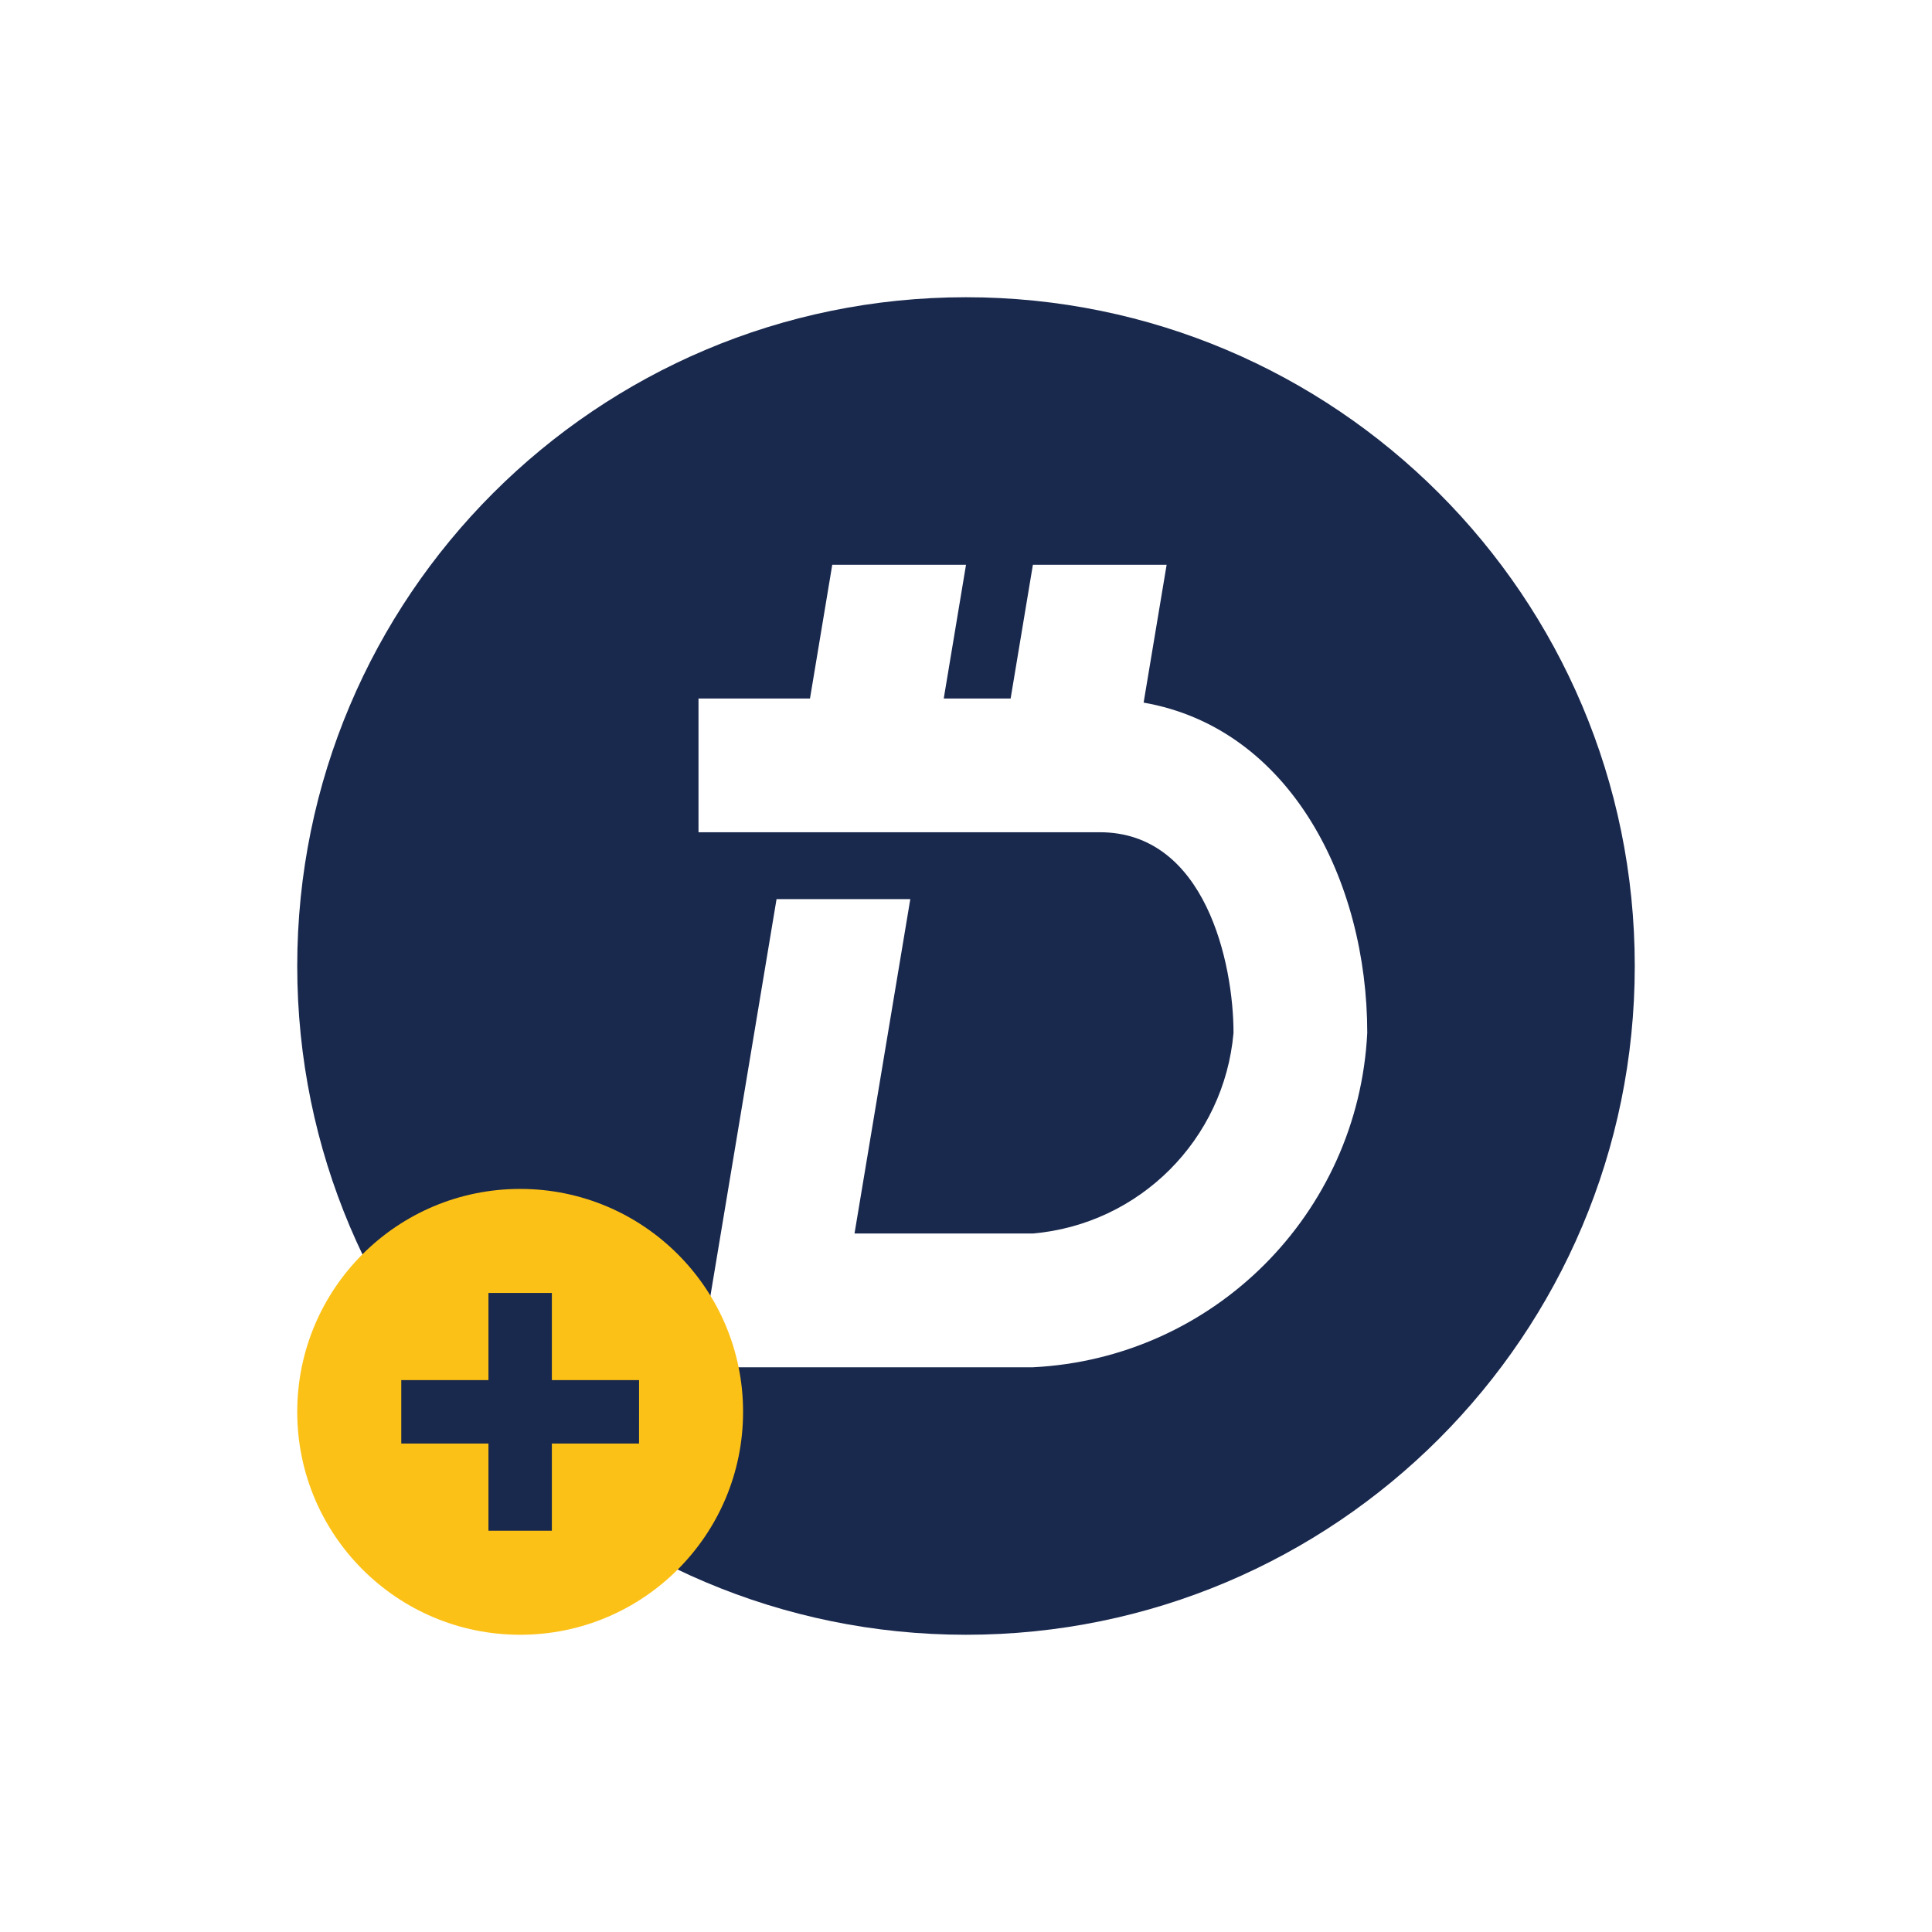
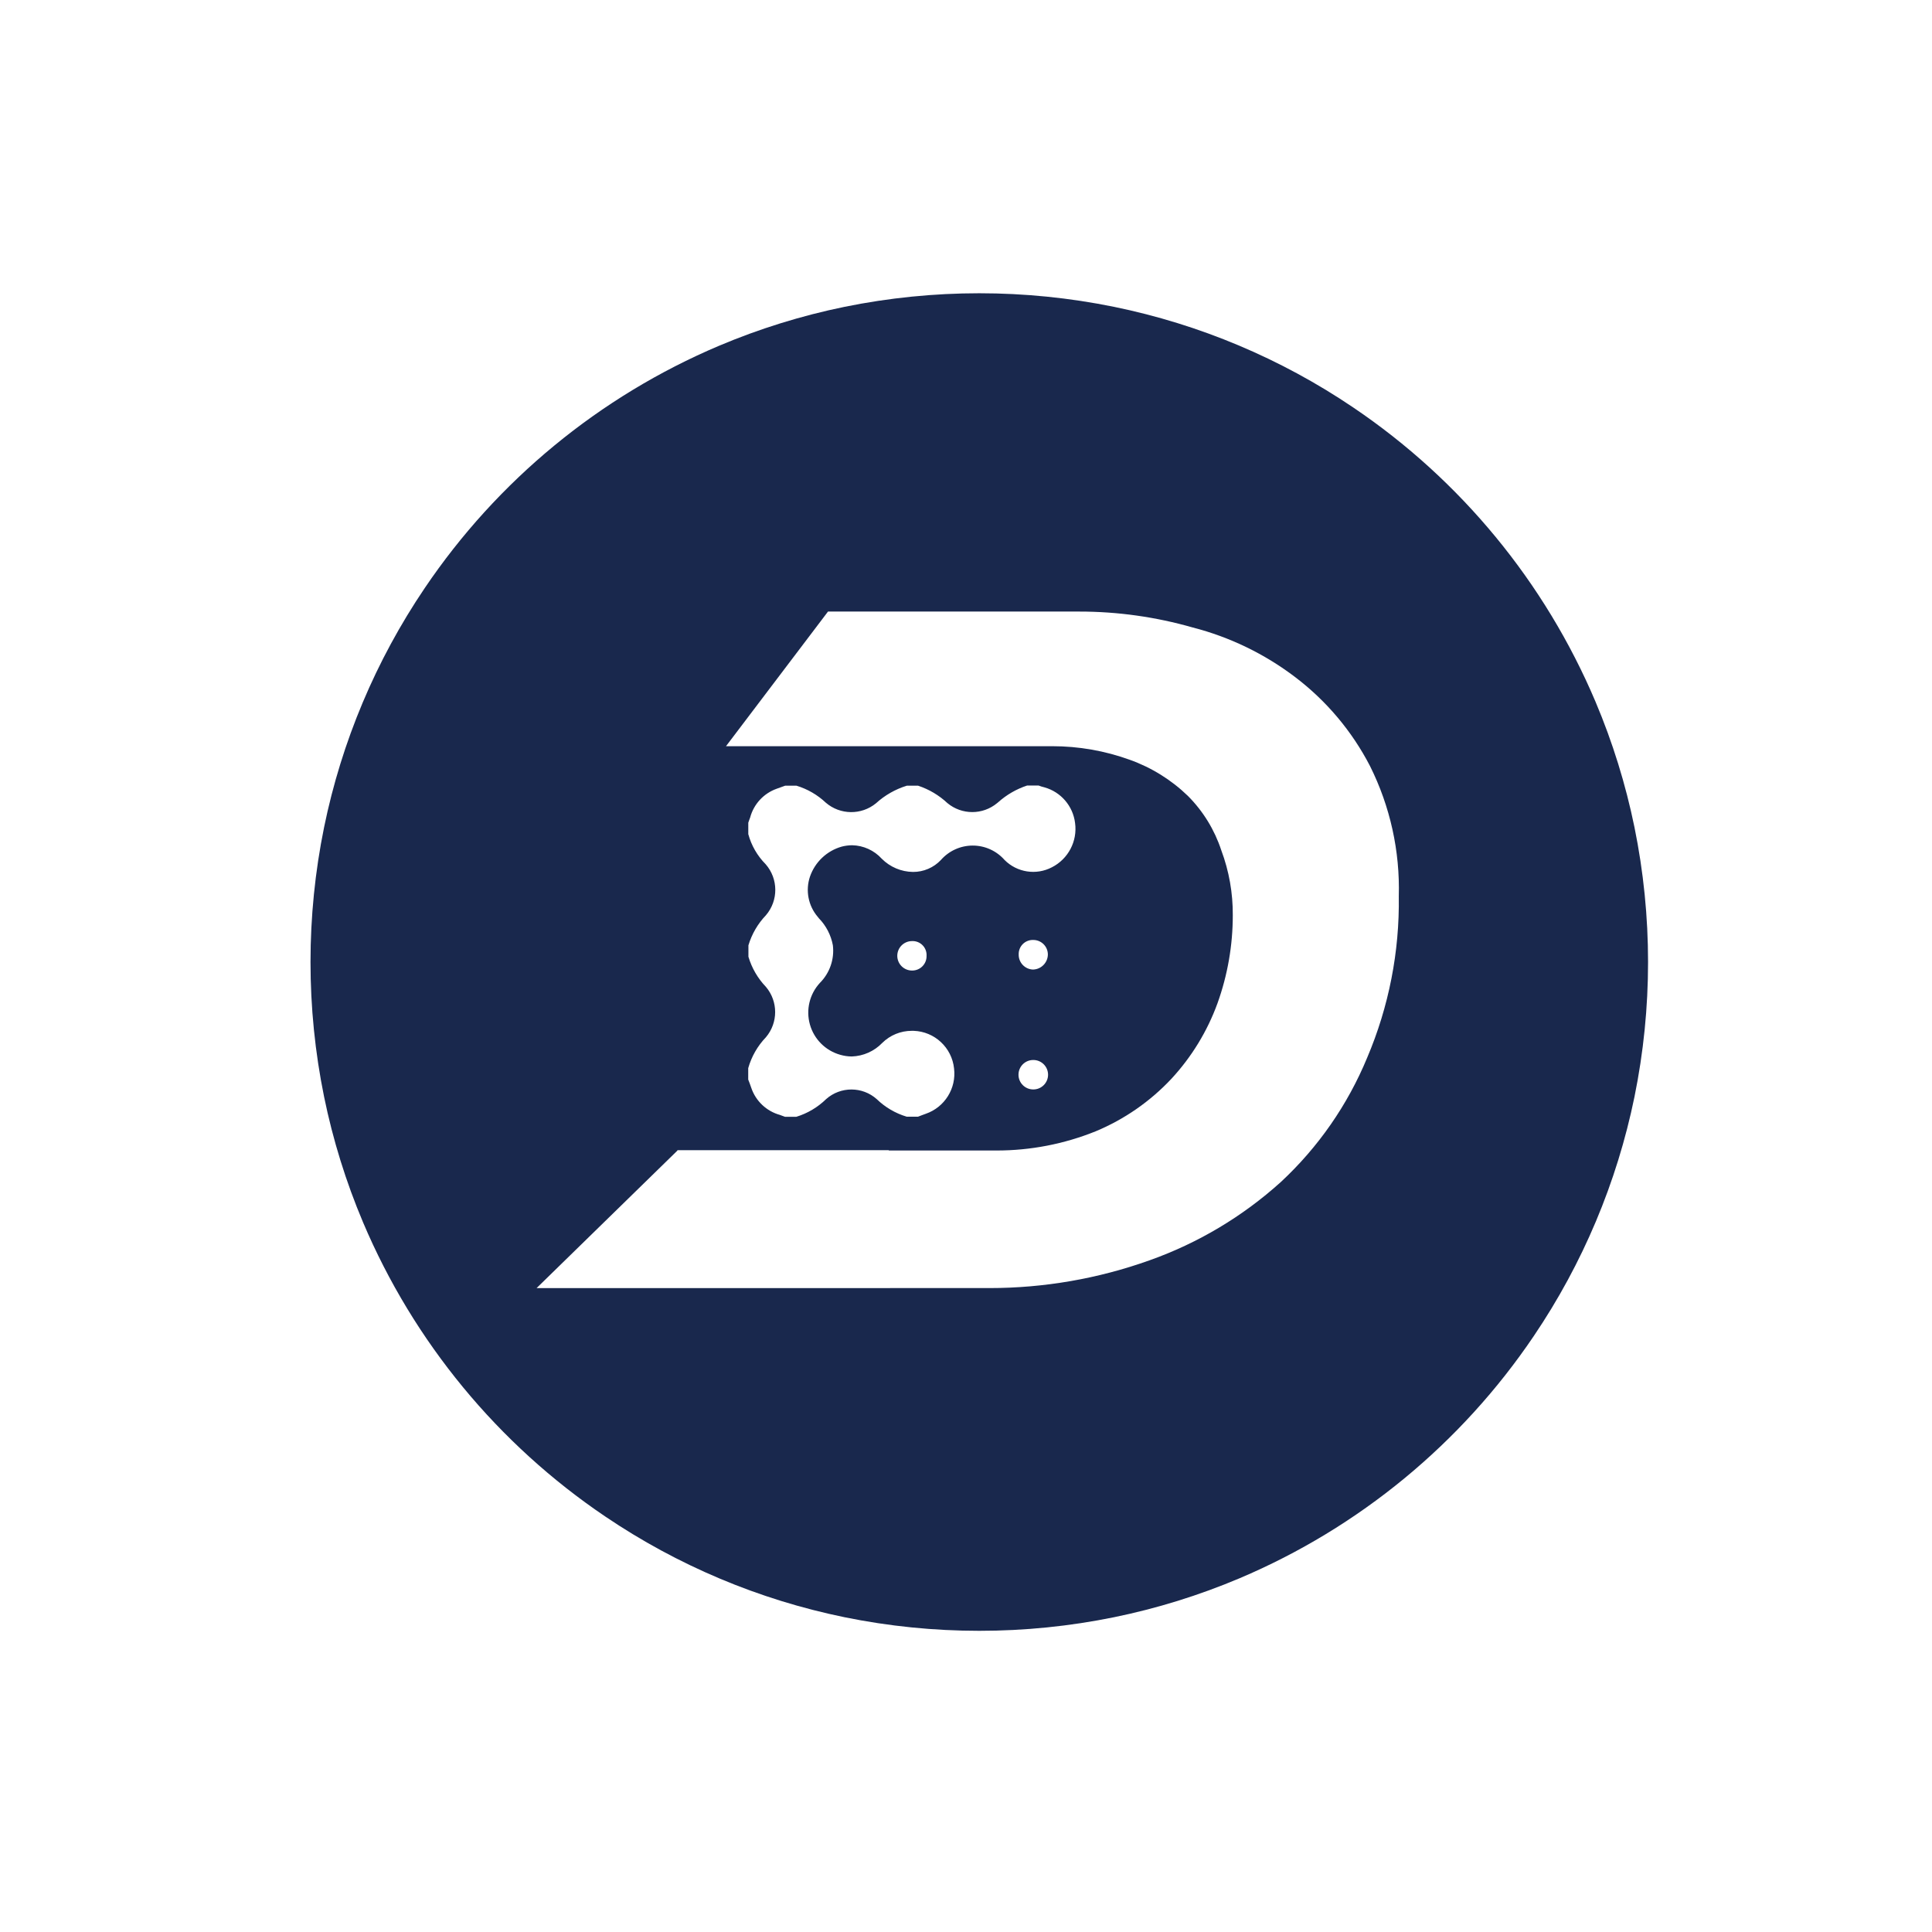
<svg xmlns="http://www.w3.org/2000/svg" width="112" height="112" viewBox="0 0 112 112">
-   <defs>
-     <style>
-             .cls-1{fill:#19284d}
-         </style>
-   </defs>
-   <g id="desk" transform="translate(-199 -267)">
-     <g id="Group_72" transform="translate(199 267)">
-       <path id="Path_93" d="M78.769 40a38.769 38.769 0 1 0 38.769 38.769A38.769 38.769 0 0 0 78.769 40zm3.877 62.031H63.262l4.524-27.138h7.754l-3.234 19.384h10.34a12.794 12.794 0 0 0 11.631-11.631c0-4.024-1.621-11.631-7.754-11.631H63.262v-7.753h6.463l1.291-7.754h7.754l-1.291 7.754h3.877l1.291-7.754H90.4L89.066 63.5c8.514 1.489 12.964 10.351 12.964 19.144a20.42 20.42 0 0 1-19.384 19.387z" class="cls-1" transform="translate(-22.769 -22.769)" />
-       <circle id="Ellipse_62" cx="12.923" cy="12.923" r="12.923" fill="#fcc117" transform="translate(17.231 68.923)" />
-       <path id="Rectangle_316" fill="none" d="M0 0H112V112H0z" />
-       <path id="Path_153" d="M67.785 179.054H62.73V174h-3.676v5.054H54v3.676h5.054v5.054h3.676v-5.054h5.054z" class="cls-1" transform="translate(-30.738 -99.046)" />
+   <g>
+     <g>
+       <path fill="#19284d" d="M38.77 77.54a39.049 39.049 0 0 1-7.813-.788 38.556 38.556 0 0 1-13.863-5.834A38.881 38.881 0 0 1 3.047 53.861a38.564 38.564 0 0 1-2.259-7.278 39.148 39.148 0 0 1 0-15.627 38.558 38.558 0 0 1 5.833-13.863A38.884 38.884 0 0 1 23.679 3.047 38.576 38.576 0 0 1 30.956.788a39.151 39.151 0 0 1 15.627 0 38.558 38.558 0 0 1 13.864 5.833 38.883 38.883 0 0 1 14.046 17.058 38.577 38.577 0 0 1 2.259 7.278 39.148 39.148 0 0 1 0 15.627 38.561 38.561 0 0 1-5.834 13.863 38.883 38.883 0 0 1-17.057 14.046 38.566 38.566 0 0 1-7.278 2.259 39.05 39.05 0 0 1-7.813.788zm.312-19.869h.268a27.559 27.559 0 0 0 9.29-1.609 22.645 22.645 0 0 0 7.615-4.543 20.547 20.547 0 0 0 5-7.2 23.046 23.046 0 0 0 1.834-9.366 15.893 15.893 0 0 0-1.668-7.545 15.289 15.289 0 0 0-4.337-5.154 16.691 16.691 0 0 0-5.948-2.88 23.864 23.864 0 0 0-6.568-.921H30l-5.913 7.805H43a13.176 13.176 0 0 1 4.484.784 9.382 9.382 0 0 1 3.382 2.1 8.006 8.006 0 0 1 1.934 3.152 10.546 10.546 0 0 1 .666 3.767 15.082 15.082 0 0 1-.887 5.1 12.973 12.973 0 0 1-2.67 4.376 12.718 12.718 0 0 1-4.394 3.047 15.342 15.342 0 0 1-5.746 1.112h-6.247v-.018H21.271v.022l-8.164 7.972zM27.51 28.55l-.484.174a2.438 2.438 0 0 0-1.54 1.671l-.055.148c-.02.055-.038.105-.052.151v.661a3.941 3.941 0 0 0 1.007 1.745 2.261 2.261 0 0 1 .018 2.955 4.315 4.315 0 0 0-1.017 1.745v.663a4.277 4.277 0 0 0 1.013 1.745 2.261 2.261 0 0 1 0 2.924 4.253 4.253 0 0 0-1.025 1.79v.661c.065.158.122.322.18.489a2.443 2.443 0 0 0 1.657 1.561l.148.055.148.054h.655a4.258 4.258 0 0 0 1.73-1.027 2.208 2.208 0 0 1 2.929 0 4.245 4.245 0 0 0 1.738 1.02h.659l.2-.076.017-.007c.07-.027.149-.057.23-.084a2.463 2.463 0 0 0 1.642-2.625 2.438 2.438 0 0 0-2.341-2.185h-.113a2.427 2.427 0 0 0-1.708.7 2.57 2.57 0 0 1-1.767.787 2.452 2.452 0 0 1-.678-.1 2.539 2.539 0 0 1-1.173-4.163 2.64 2.64 0 0 0 .754-2.185 3.035 3.035 0 0 0-.809-1.561l-.068-.086a2.407 2.407 0 0 1-.45-2.332 2.734 2.734 0 0 1 1.845-1.74 2.491 2.491 0 0 1 .6-.078 2.387 2.387 0 0 1 1.716.781 2.6 2.6 0 0 0 1.811.766 2.209 2.209 0 0 0 1.618-.693 2.456 2.456 0 0 1 3.691 0 2.341 2.341 0 0 0 2.742.424 2.5 2.5 0 0 0 1.345-2.568 2.456 2.456 0 0 0-1.772-2.066 2.455 2.455 0 0 1-.343-.106h-.666a4.761 4.761 0 0 0-1.683.975l-.055.045a2.257 2.257 0 0 1-2.88 0 4.6 4.6 0 0 0-1.7-1.01h-.656a4.718 4.718 0 0 0-1.787 1.02 2.263 2.263 0 0 1-2.906-.034 4.3 4.3 0 0 0-1.7-.986h-.665zM41.9 44.449a.853.853 0 0 0-.007 1.707h.007a.853.853 0 0 0 .008-1.707zm-6.993-6.893h-.037a.853.853 0 1 0 0 1.707h.017a.829.829 0 0 0 .826-.853.807.807 0 0 0-.807-.855zm6.963-.066a.815.815 0 0 0-.815.839.858.858 0 0 0 .83.877.886.886 0 0 0 .861-.869.844.844 0 0 0-.83-.846z" transform="translate(971 6127) translate(-954.04 -6111.081) translate(1.04 1.081)" />
    </g>
+     <path fill="none" d="M0 0H112V112H0z" transform="translate(971 6127) translate(-971 -6127)" />
  </g>
</svg>
